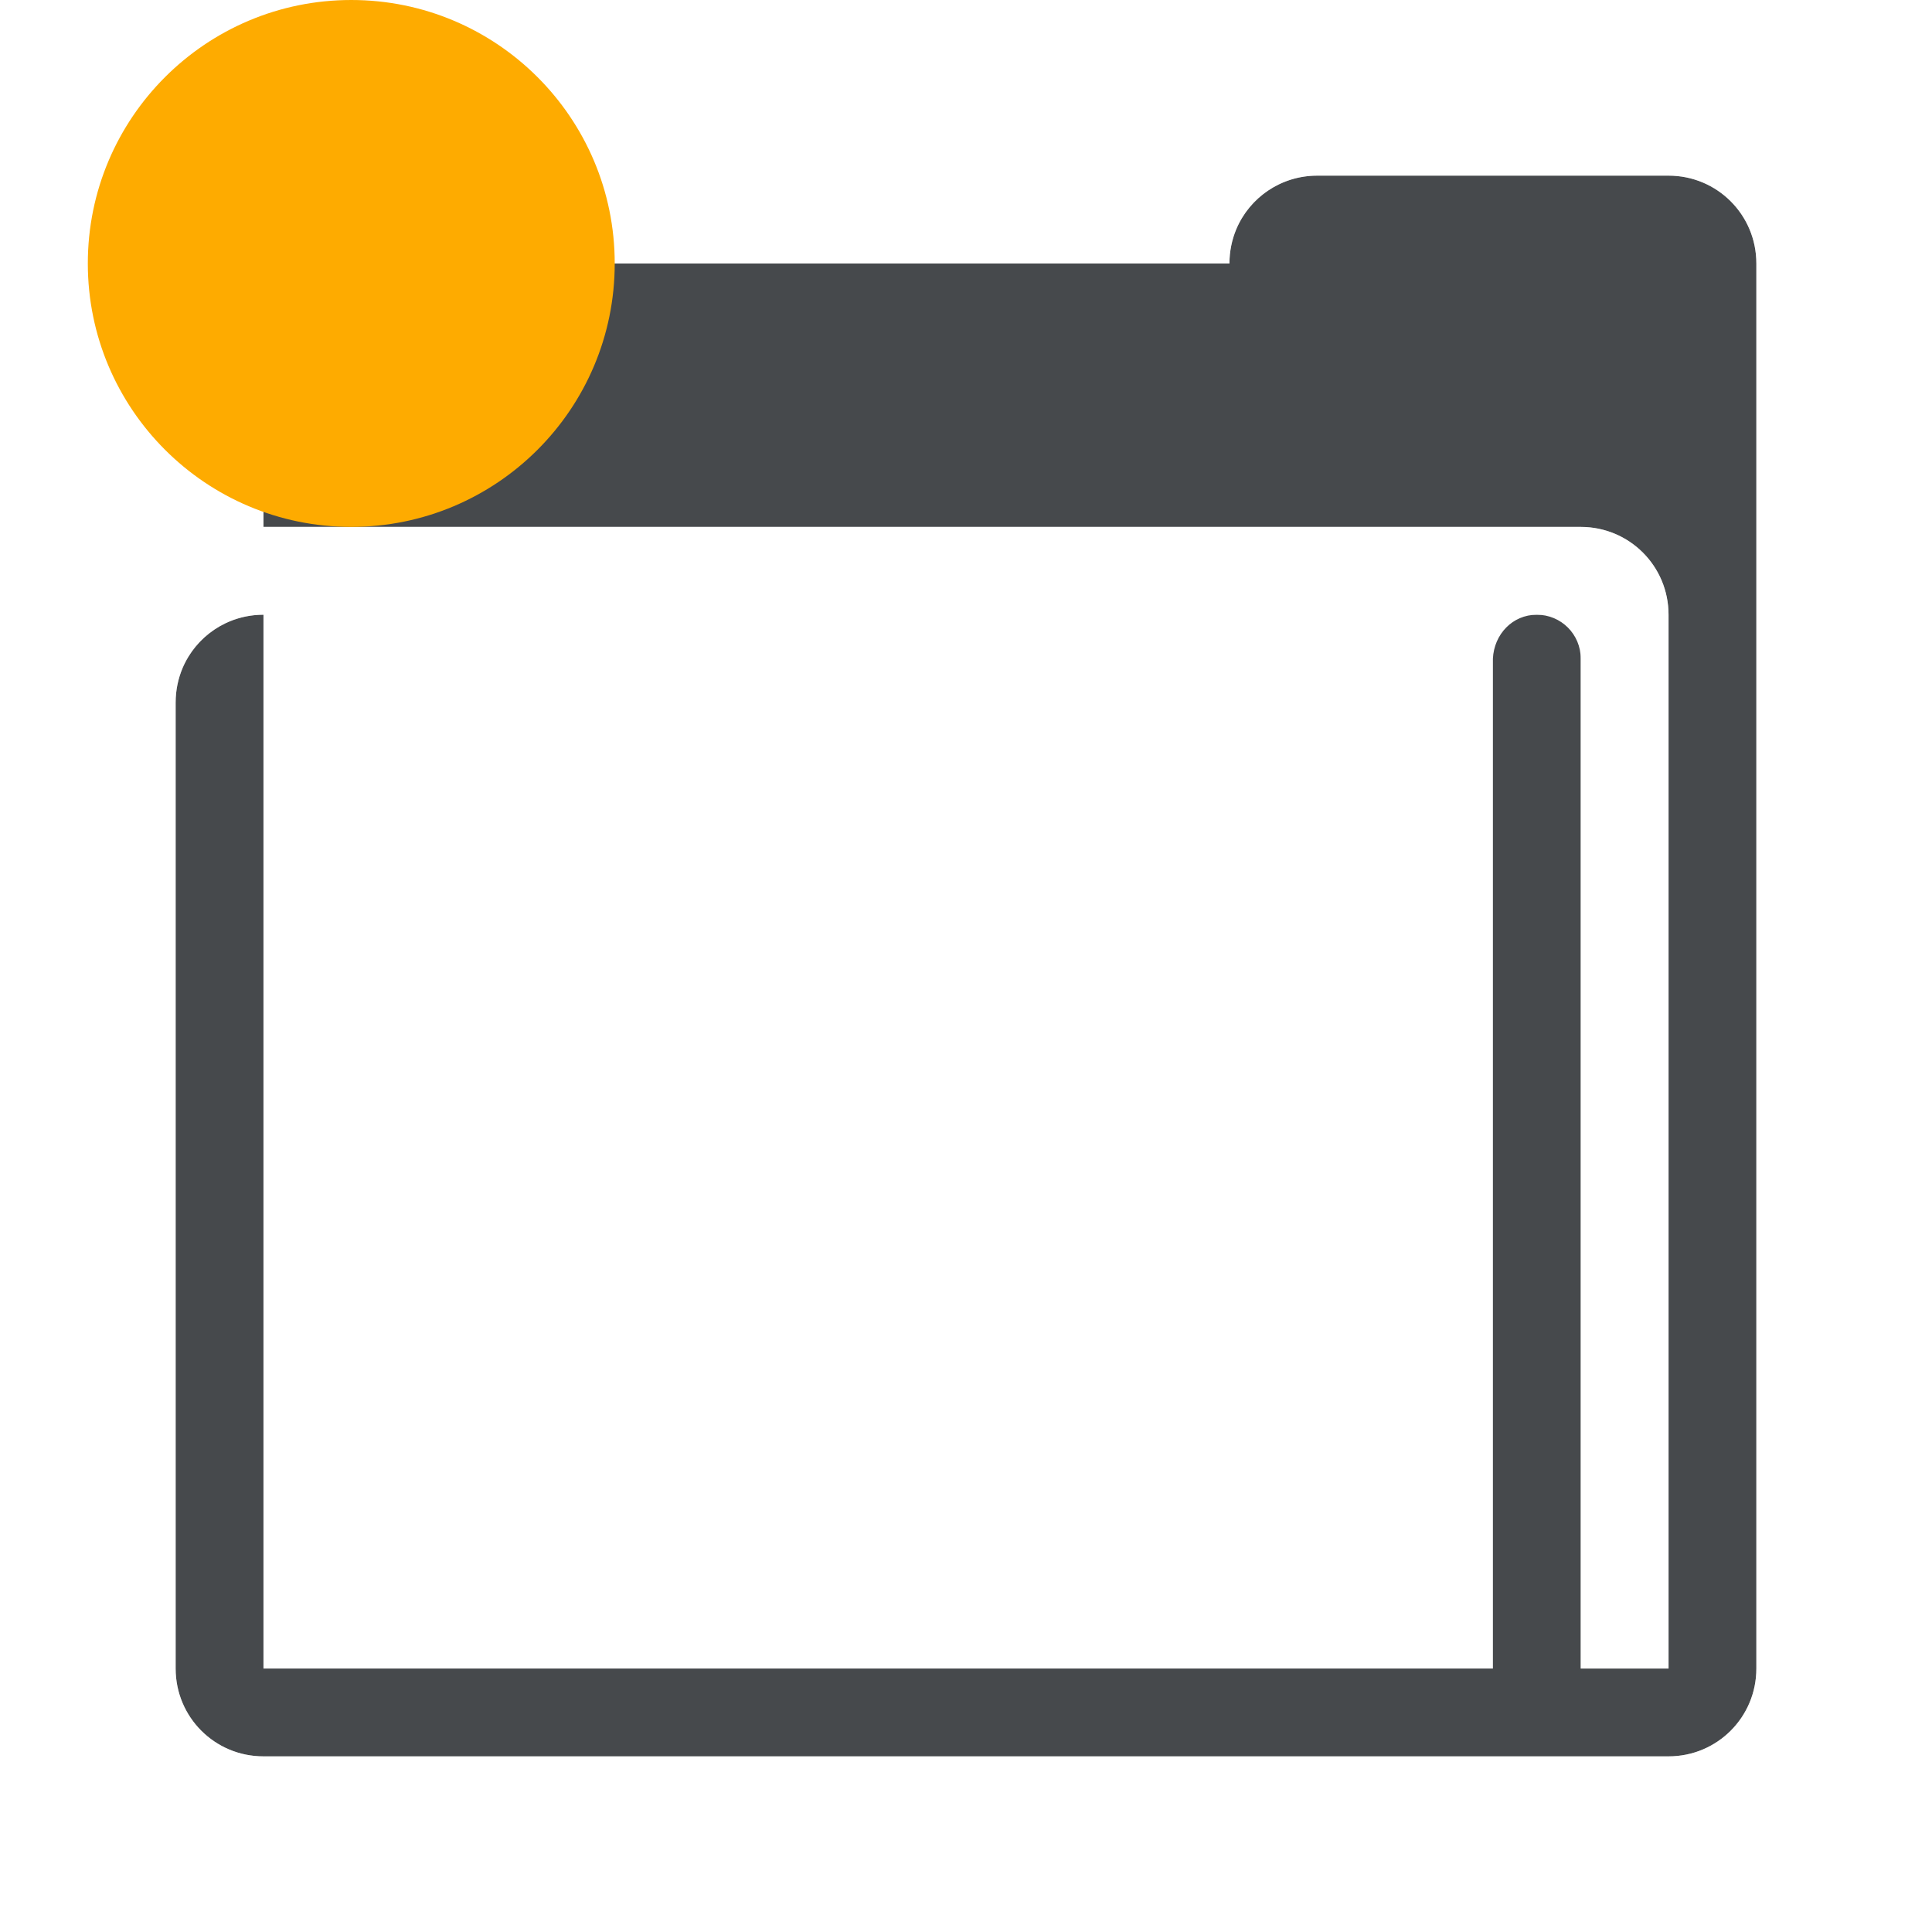
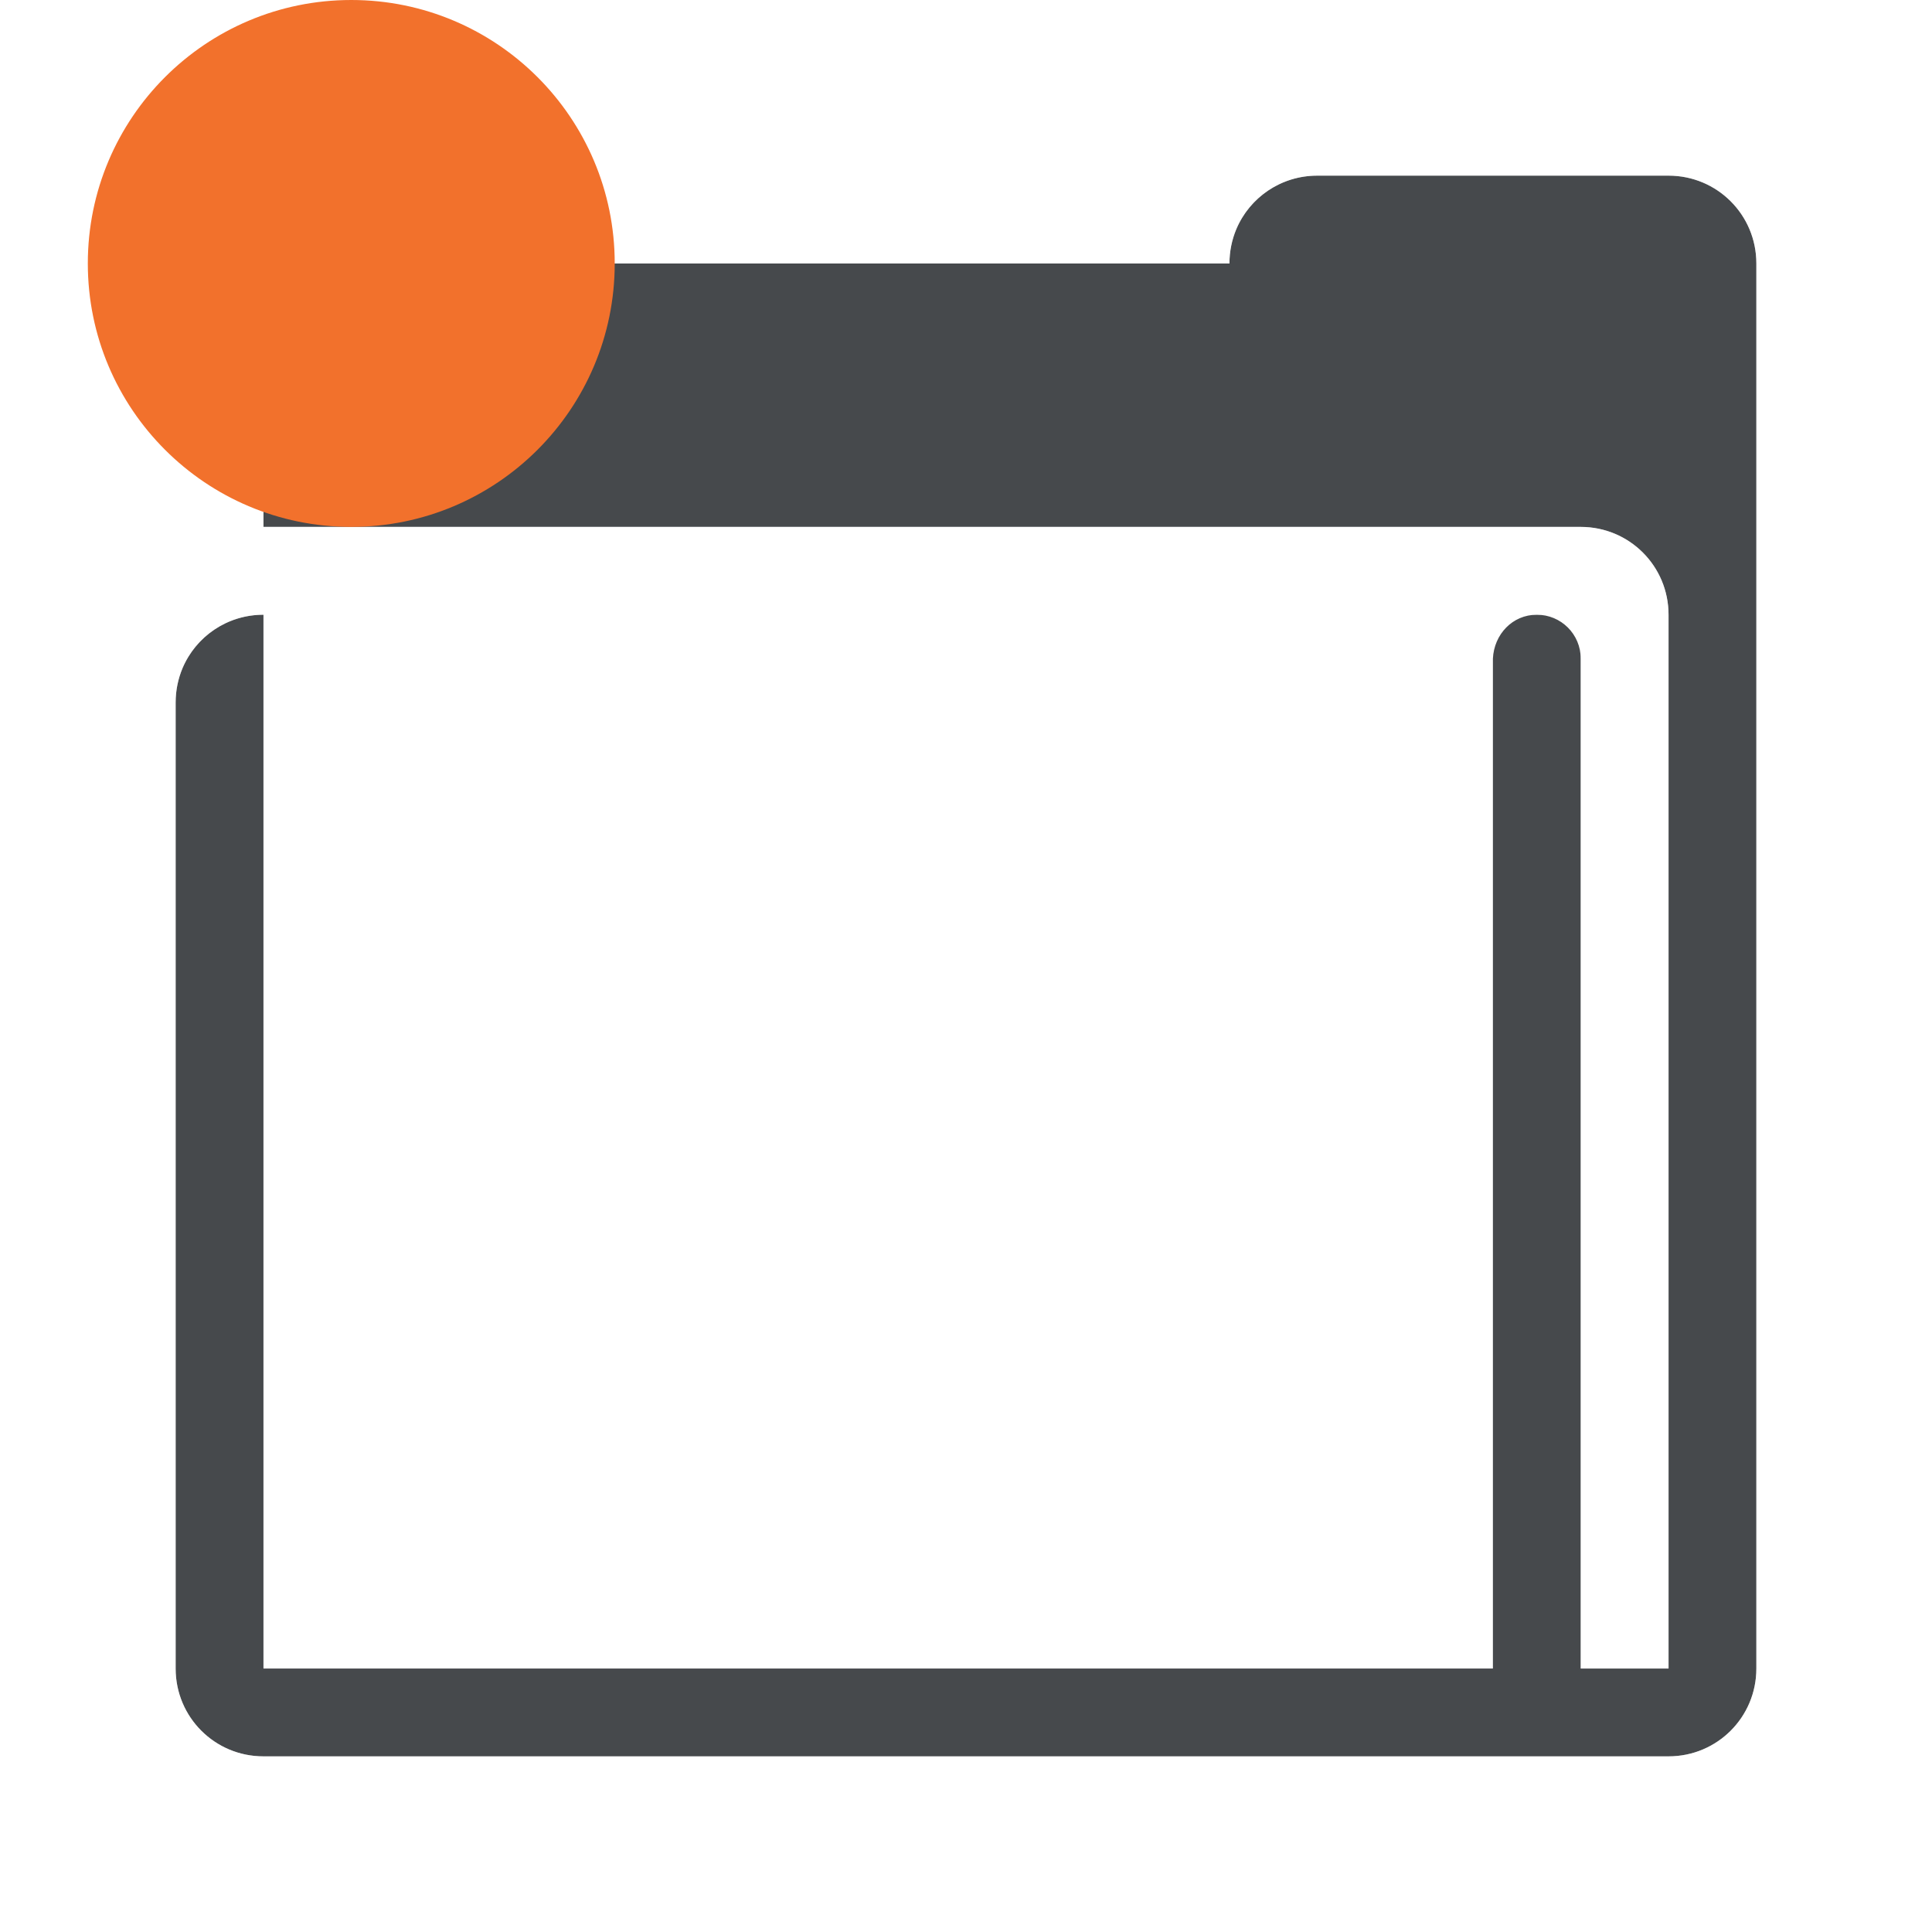
<svg xmlns="http://www.w3.org/2000/svg" id="e" width="22" height="22" version="1.1">
-   <defs id="f">
-     <style id="current-color-scheme" type="text/css">.ColorScheme-Text {
- 			color:#090d11;
- 			}
- 			.ColorScheme-Background{
- 			color:#ffffff;
- 			}.ColorScheme-NeutralText {
- 			color:#feab00;
- 			}</style>
+   <defs>
+     <style id="current-color-scheme" type="text/css">
+ 			.ColorScheme-Background{color:#ffffff;}
+ 			.ColorScheme-Text{color:#090d11;}
+ 			.ColorScheme-Highlight{color:#2598e4;}
+ 			.ColorScheme-NegativeText {color:#f03489;}
+ 			.ColorScheme-PositiveText {color:#42a53b;}
+             .ColorScheme-NeutralText{color:#f2712c;}</style>
  </defs>
  <path d="m15 2c-0.415 0-0.77 0.25-0.922 0.609-0.05 0.12-0.078 0.252-0.078 0.391h-10c-0.415 0-0.77 0.25-0.922 0.609-0.05 0.12-0.078 0.252-0.078 0.391v2h15c0.554 0 1 0.446 1 1v12h-1v-11.5c0-0.277-0.223-0.5-0.5-0.5s-0.487 0.223-0.5 0.5v11.5h-14v-12c-0.415 0-0.77 0.25-0.922 0.609-0.05 0.12-0.078 0.252-0.078 0.391v11c0 0.554 0.446 1 1 1h16c0.554 0 1-0.446 1-1v-16c-4.1e-5 -0.554-0.446-1-1-1z" style="fill:currentColor;fill-opacity:0.75;" class="ColorScheme-Text" />
  <path d="m15 1c-0.703 0-1.223 0.439-1.58 1h-9.42c-1.091 0-2 0.909-2 2v2.42c-0.561 0.357-1 0.877-1 1.58v11c0 1.091 0.909 2 2 2h16c1.091 0 2-0.909 2-2v-16c-8.1e-5 -1.091-0.909-2-2-2zm0 1h4c0.554 0 1 0.446 1 1v16c0 0.554-0.446 1-1 1h-16c-0.554 0-1-0.446-1-1v-11c0-0.554 0.446-1 1-1h15v12h1v-12c0-0.554-0.446-1-1-1h-15v-2c0-0.554 0.446-1 1-1h10c0-0.554 0.446-1 1-1z" style="fill:currentColor;fill-opacity:0.5;" class="ColorScheme-Background" />
-   <circle id="b" class="ColorScheme-NeutralText" cx="4" cy="3" r="3" style="fill:currentColor" />
+   <circle id="b" class="ColorScheme-NeutralText warning" cx="4" cy="3" r="3" style="fill:currentColor" />
</svg>
